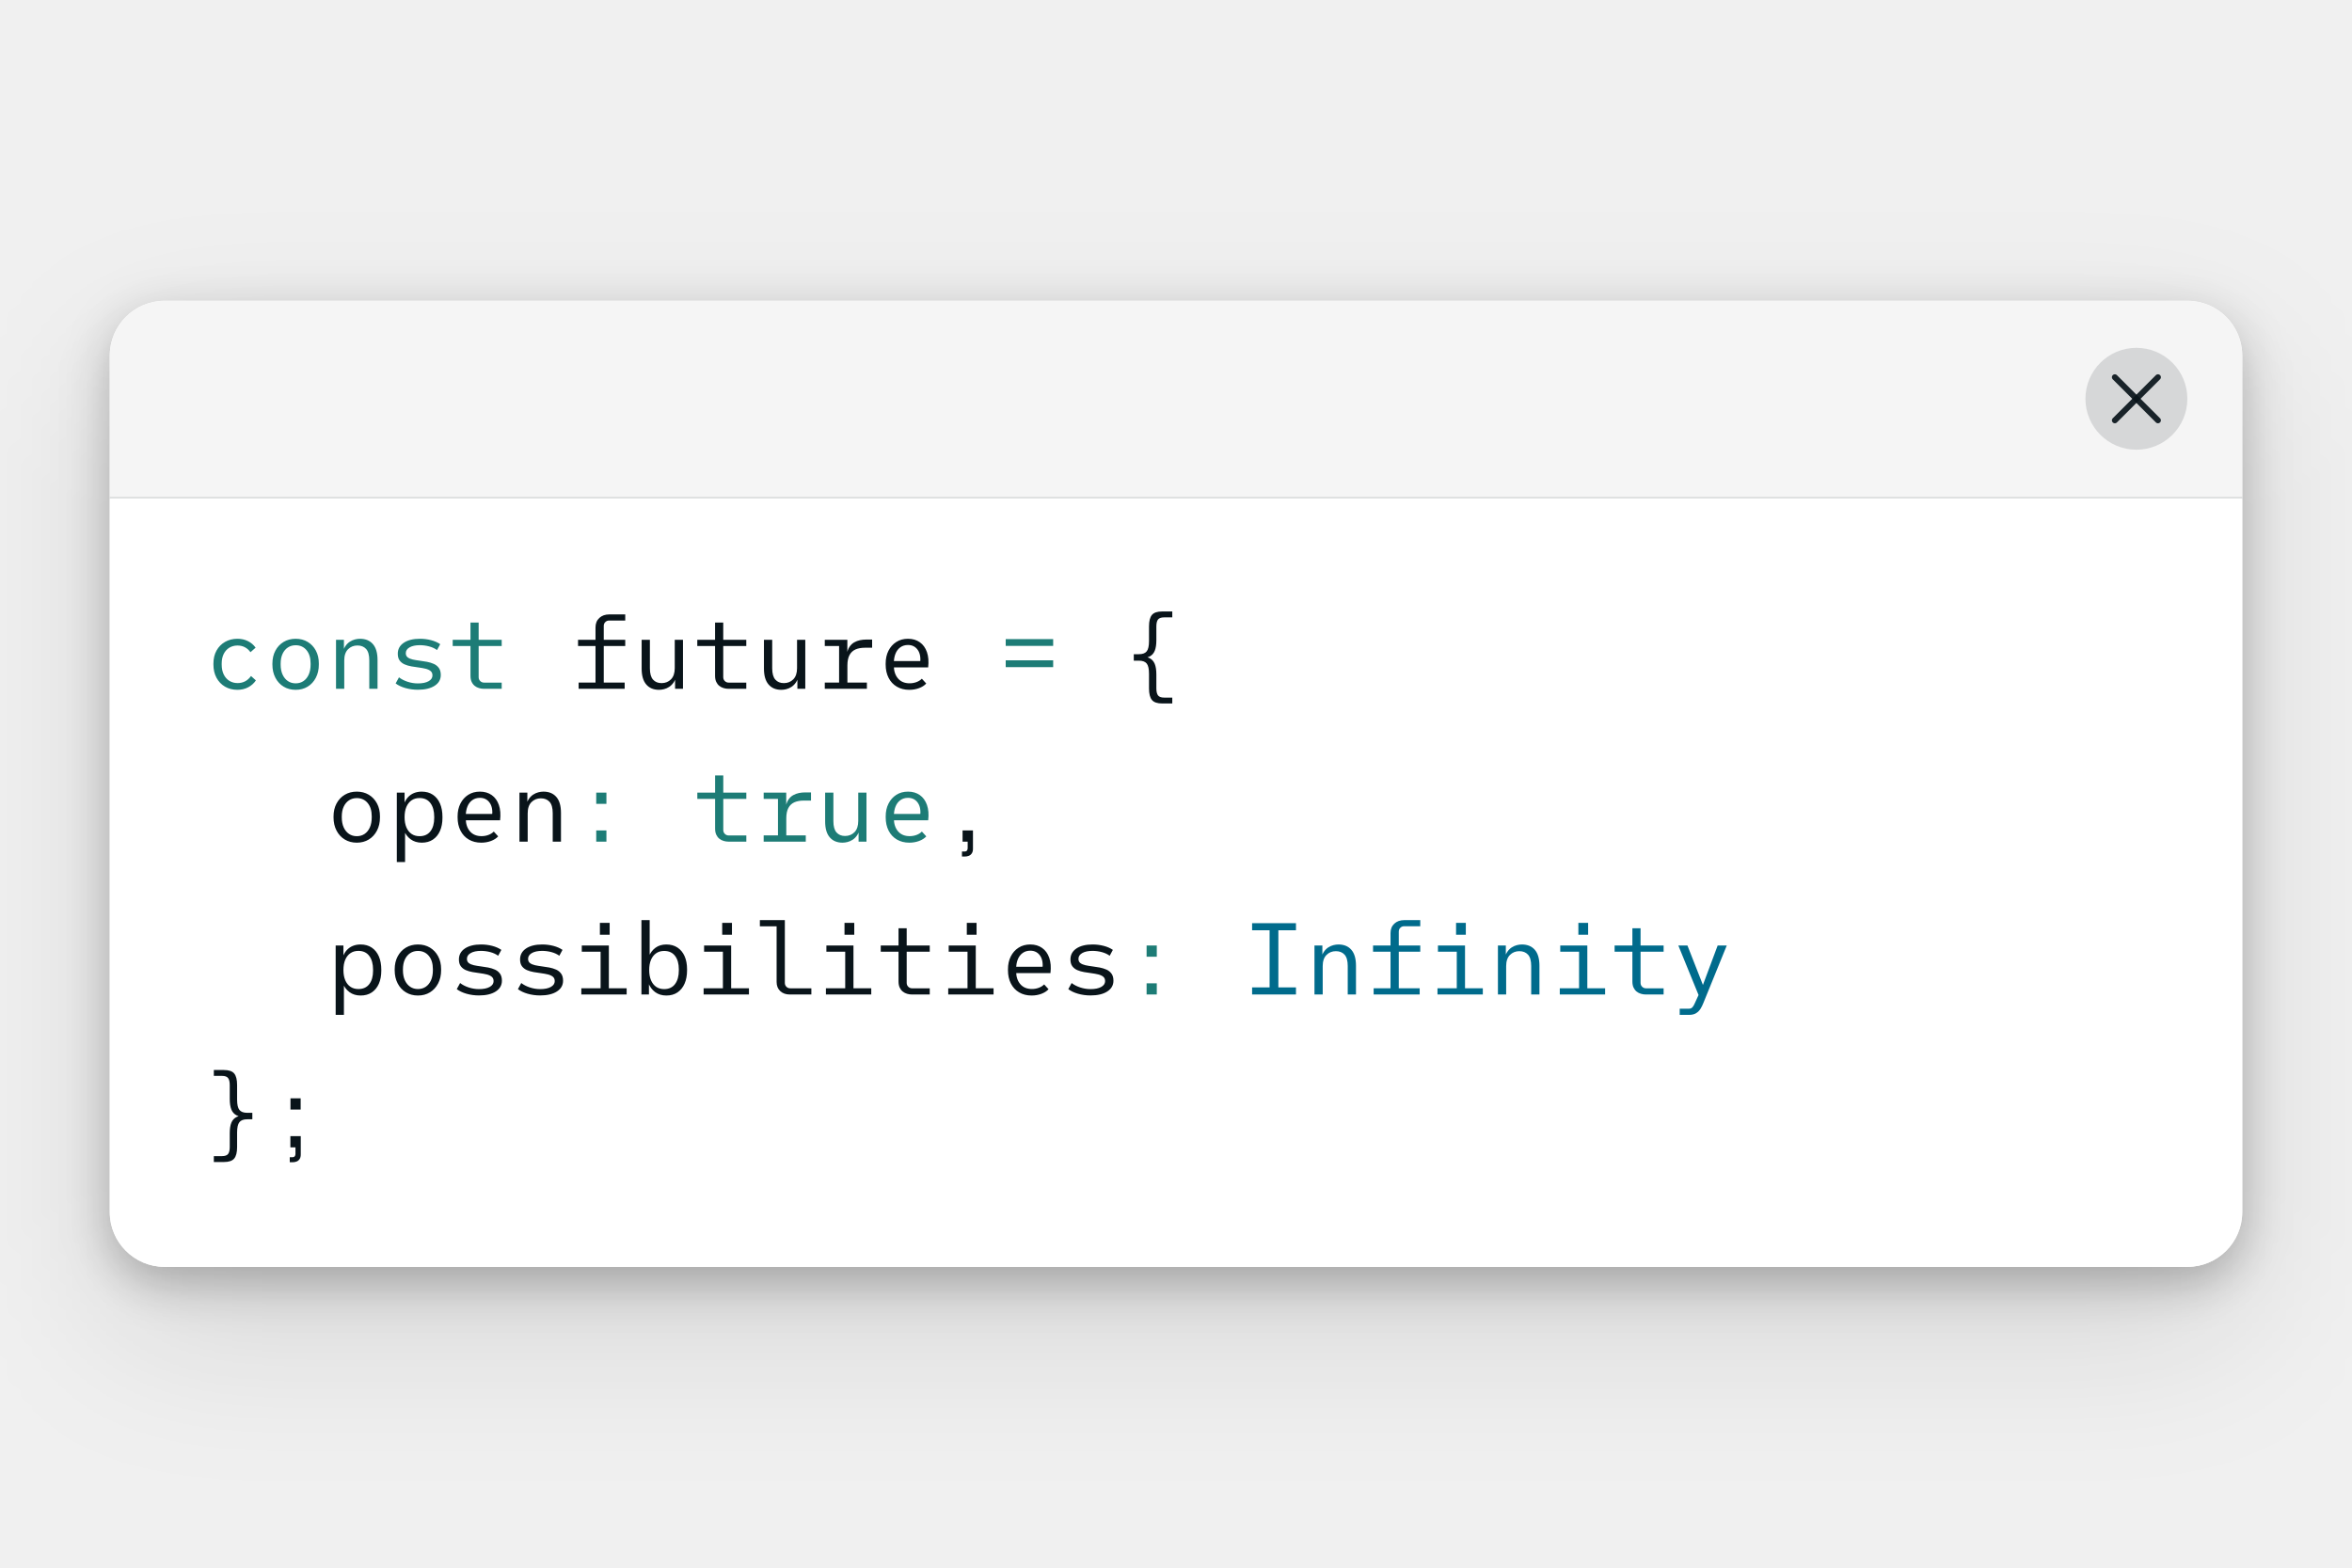
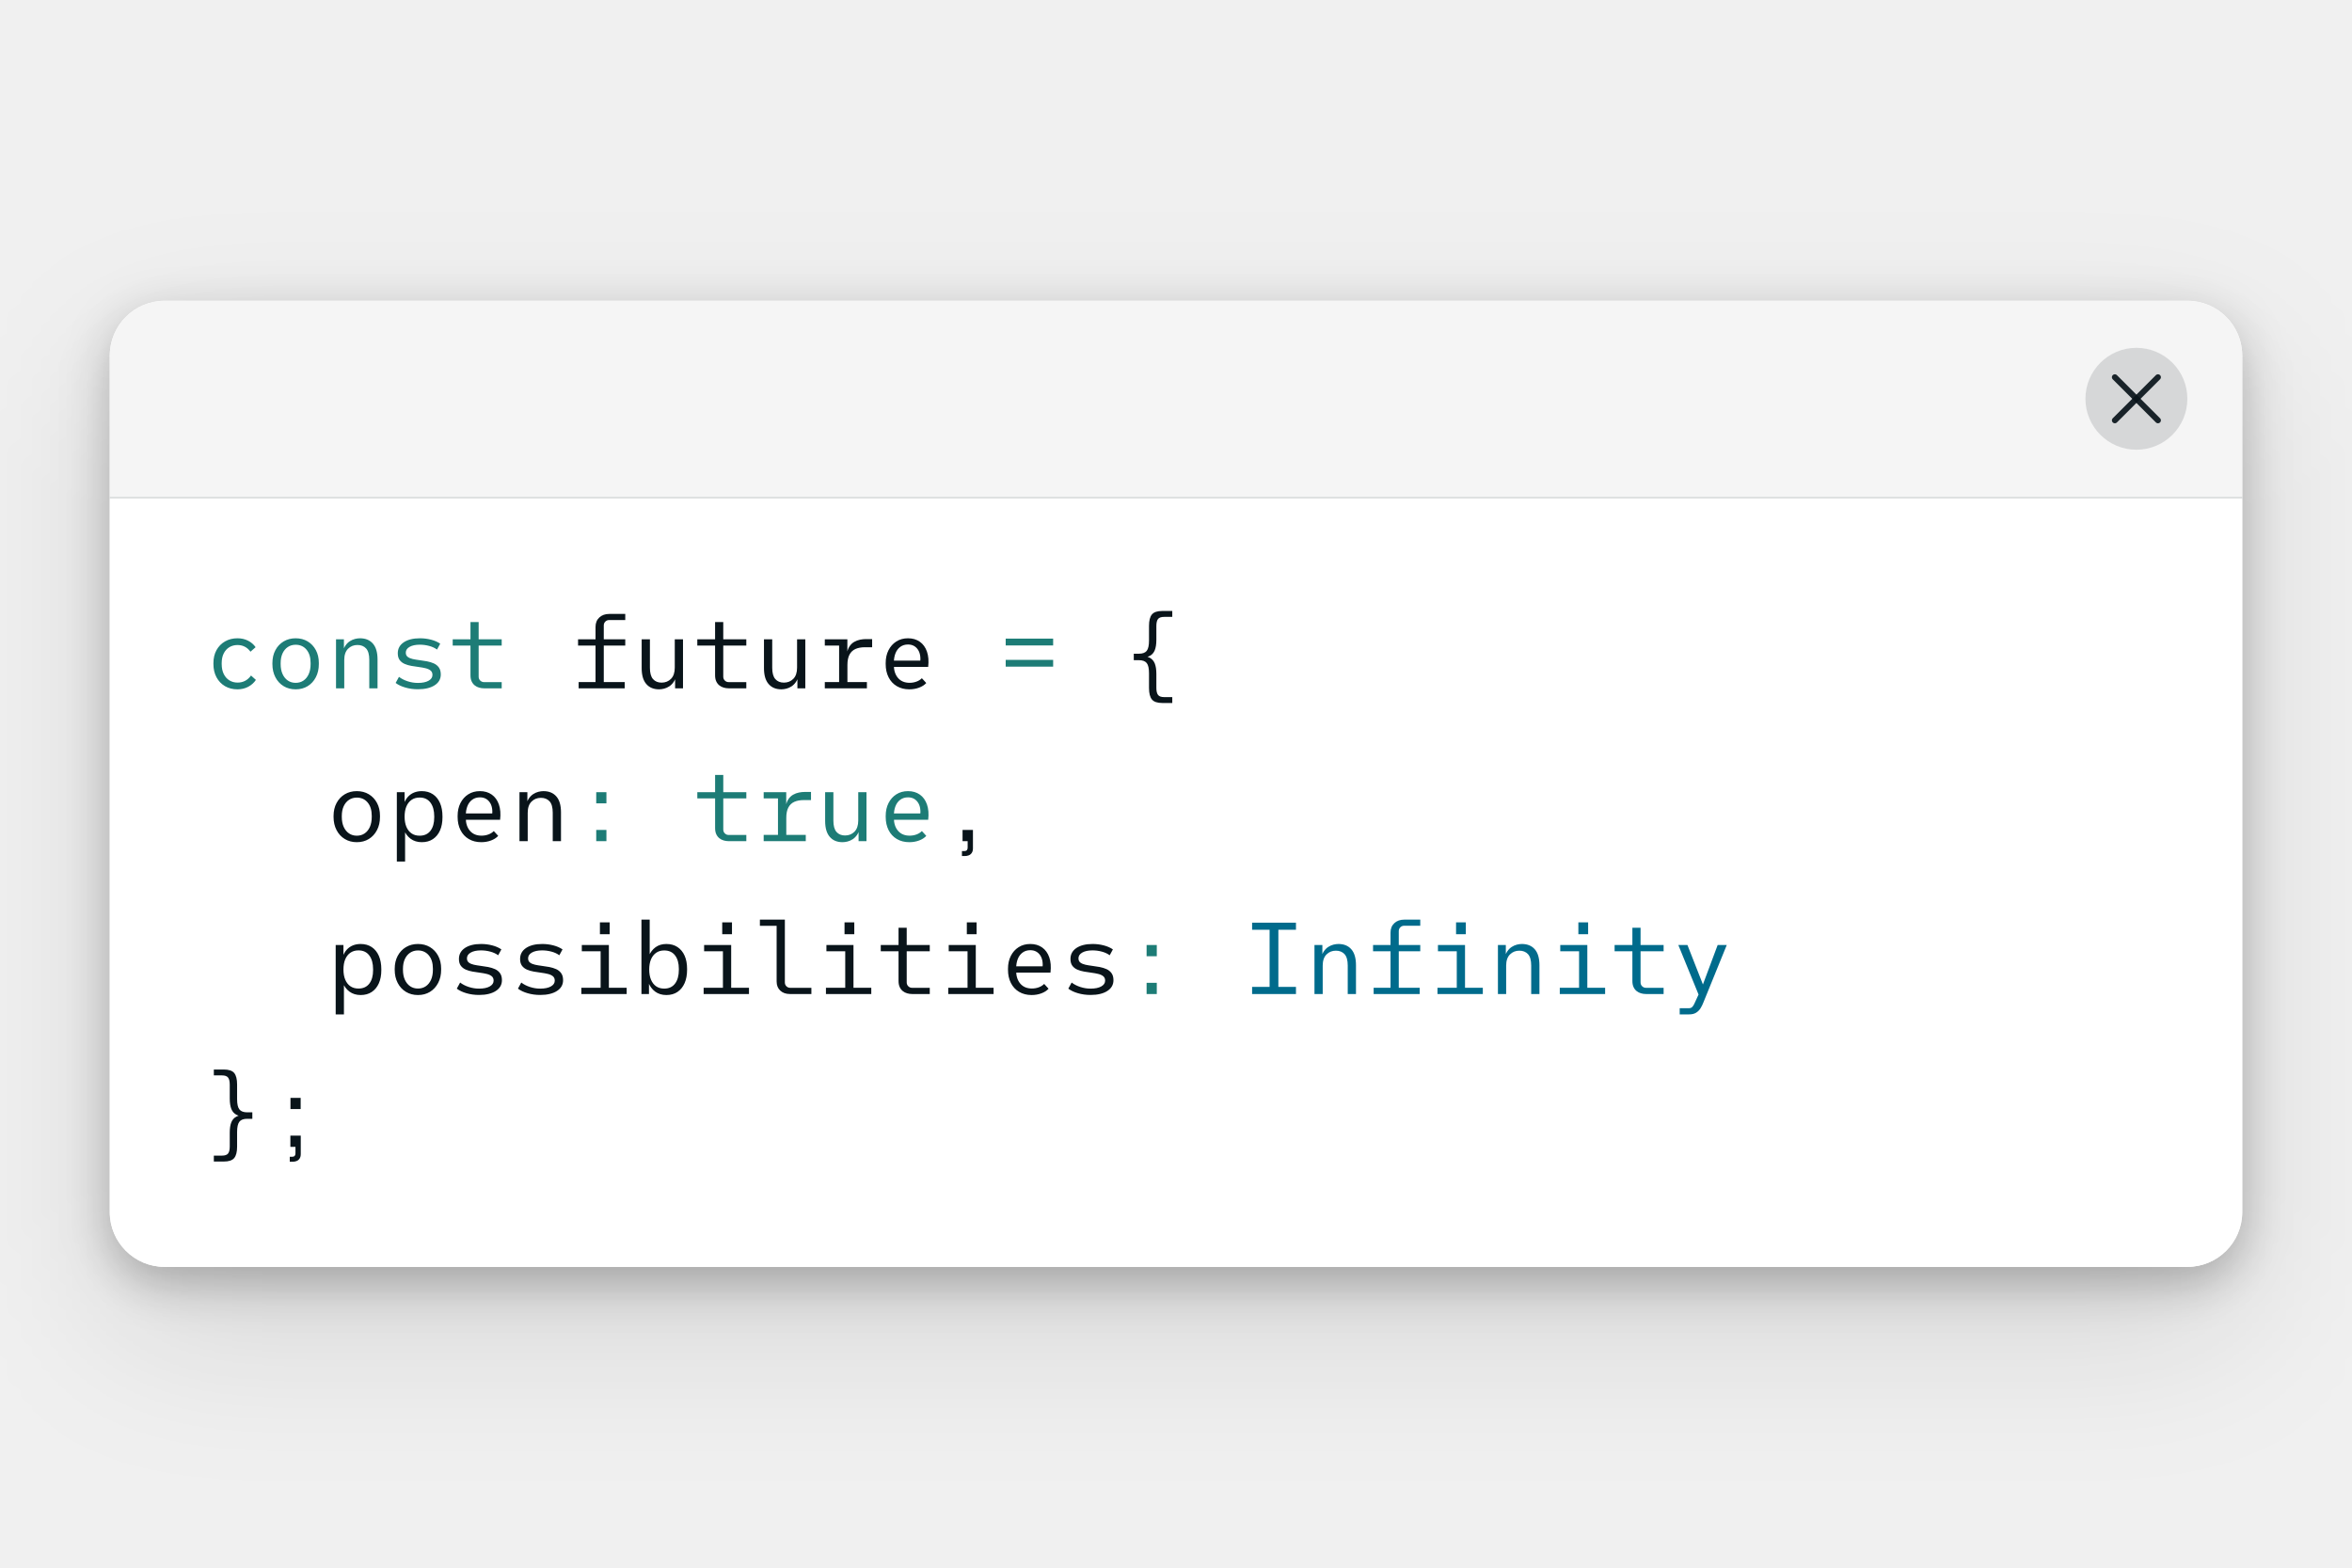
<svg xmlns="http://www.w3.org/2000/svg" width="1200px" height="800px" viewBox="0 0 1200 800">
  <defs>
    <filter id="shadow-1" filterUnits="userSpaceOnUse" x="12" y="117.5" width="1176" height="581">
      <feGaussianBlur in="SourceGraphic" stdDeviation="12" />
    </filter>
    <filter id="shadow-2" filterUnits="userSpaceOnUse" x="-72" y="57.5" width="1344" height="749">
      <feGaussianBlur in="SourceGraphic" stdDeviation="40" />
    </filter>
    <clipPath id="fcovclip-3" clipPathUnits="userSpaceOnUse">
      <rect x="56" y="153.5" width="1088" height="493" rx="28" ry="28" fill="#fff" />
    </clipPath>
  </defs>
  <g>
    <g>
      <g>
        <g>
          <rect x="56" y="161.5" width="1088" height="493" rx="28" ry="28" fill="#000000" filter="url(#shadow-1)" fill-opacity="0.25" />
          <rect x="56" y="185.5" width="1088" height="493" rx="28" ry="28" fill="#000000" filter="url(#shadow-2)" fill-opacity="0.12" />
          <rect x="56" y="153.5" width="1088" height="493" rx="28" ry="28" fill="rgb(255,255,255)" />
          <g clip-path="url(#fcovclip-3)">
            <g>
              <rect x="56" y="153.5" width="1088" height="101" fill="rgb(245,245,245)" />
              <rect x="56" y="253.5" width="1088" height="1" fill="rgb(9,20,26)" fill-opacity="0.1" />
              <g>
                <g>
                  <rect x="1064" y="177.5" width="52" height="52" rx="26" ry="26" fill="#09141a" fill-opacity="0.13" />
                  <g>
                    <svg viewBox="0 0 22 22" width="22" height="22" style="display: block; overflow: visible;" color="rgb(225, 231, 239)" x="1079" y="192.5">
                      <line x1="0" y1="0" x2="22" y2="22" stroke="#09141a" stroke-width="3" stroke-linecap="round" style="stroke: #09141a; stroke-width: 3px; stroke-linecap: round;" stroke-opacity="0.92" />
                      <line x1="22" y1="0" x2="0" y2="22" stroke="#09141a" stroke-width="3" stroke-linecap="round" style="stroke: #09141a; stroke-width: 3px; stroke-linecap: round;" stroke-opacity="0.92" />
                    </svg>
                  </g>
                </g>
              </g>
            </g>
            <g>
              <g>
                <rect x="56" y="254.5" width="1088" height="392" fill="rgb(255,255,255)" />
                <g>
-                   <path d="m17.15.52q-3.58 0-6.36-1.62-2.77-1.62-4.34-4.54-1.56-2.92-1.56-6.74v-.46q0-3.81 1.57-6.66 1.58-2.85 4.36-4.44 2.77-1.59 6.33-1.59 2.98 0 5.37 1.21 2.4 1.2 3.89 3.33l-2.62 2.31q-1.22-1.69-2.89-2.55-1.66-.86-3.73-.86-2.33 0-4.16 1.11-1.82 1.11-2.86 3.16-1.04 2.06-1.04 4.98v.46q0 2.96 1.05 5.09 1.05 2.12 2.89 3.25 1.84 1.12 4.17 1.12 2.1 0 3.82-.89 1.72-.88 3.03-2.72l2.49 2.24q-1.49 2.22-3.94 3.52-2.46 1.29-5.47 1.29zm29.7 0q-3.46 0-6.14-1.62-2.68-1.62-4.2-4.54-1.53-2.92-1.53-6.74v-.46q0-3.79 1.53-6.63 1.52-2.85 4.2-4.46 2.68-1.6 6.14-1.6 3.46 0 6.12 1.59 2.65 1.59 4.17 4.42 1.53 2.84 1.53 6.59v.55q0 3.82-1.53 6.74-1.52 2.92-4.17 4.54-2.66 1.62-6.12 1.62zm0-3.31q2.28 0 4-1.17 1.71-1.17 2.67-3.32.95-2.16.95-5.1v-.55q0-4.3-2.09-6.8-2.1-2.5-5.53-2.5-2.28 0-3.99 1.15-1.72 1.14-2.7 3.24-.97 2.1-.97 5v.46q0 2.94.97 5.1.98 2.15 2.7 3.32 1.71 1.17 3.99 1.17zm20.59 2.79v-25.01h4.03v6.76h-.68q.49-2.15 1.45-3.55.97-1.41 2.24-2.23 1.27-.82 2.62-1.16 1.35-.34 2.56-.34 4.23 0 6.59 2.71 2.37 2.71 2.37 8.12v14.7h-4.21v-14.53q0-4.03-1.63-5.81-1.64-1.77-4.41-1.77-2.87 0-4.8 1.93-1.93 1.94-1.93 5.71v14.47h-4.2zm41.77.48q-3.35 0-6.39-.87-3.03-.87-4.96-2.35l1.7-3.11q1.8 1.39 4.38 2.25 2.59.85 5.27.85 3.46 0 5.44-1.11 1.99-1.11 1.99-2.96 0-1.46-.95-2.25-.96-.78-2.54-1.17-1.58-.39-3.46-.63-1.87-.24-3.77-.57-1.91-.33-3.49-1.02-1.58-.7-2.53-1.98-.95-1.29-.95-3.46 0-3.54 3.06-5.59 3.06-2.04 8.24-2.04 2.94 0 5.67.71 2.74.71 4.68 2.05l-1.62 2.99q-1.73-1.25-4.05-1.86-2.33-.62-4.73-.62-3.3 0-5.23 1.11-1.93 1.1-1.93 2.96 0 1.4.96 2.14.97.74 2.56 1.1 1.59.35 3.51.59 1.91.24 3.81.59 1.89.36 3.49 1.08 1.59.72 2.55 2.07.97 1.35.97 3.58 0 3.47-3.14 5.49-3.13 2.03-8.54 2.03zm33.72-.48q-1.27 0-2.51-.36-1.24-.35-2.23-1.15-.98-.79-1.57-2.06-.58-1.27-.58-3.1v-27.13h4.17v27.87q0 1.19.81 1.98.8.79 1.96.79h8.99v3.16h-9.04zm-15.96-21.82v-3.19h25v3.19h-25z" transform="translate(104,351.5)" fill="rgb(29,124,118)" />
-                   <path d="m12.64-1.41v-29.9q0-3.05 1.95-4.85 1.94-1.8 5.07-1.8h8.15v3.12h-8.2q-1.19 0-1.97.79-.79.78-.79 1.97v30.67h-4.21zm-8.91-20.41v-3.19h24.08v3.19h-24.08zm.3 21.82v-3.19h23.49v3.19h-23.49zm41.02.52q-4.18 0-6.52-2.73-2.35-2.72-2.35-8.1v-14.7h4.21v14.53q0 4 1.6 5.79 1.6 1.79 4.35 1.79 2.9 0 4.81-1.93 1.92-1.94 1.92-5.71v-14.47h4.2v25.01h-4.03v-6.76h.68q-.49 2.15-1.45 3.55-.97 1.4-2.24 2.23-1.27.82-2.62 1.16-1.35.34-2.56.34zm35.48-.52q-1.27 0-2.51-.36-1.24-.35-2.23-1.15-.98-.79-1.57-2.06-.58-1.27-.58-3.1v-27.13h4.17v27.87q0 1.19.81 1.98.8.79 1.96.79h8.99v3.16h-9.04zm-15.96-21.82v-3.19h25v3.19h-25zm42.88 22.34q-4.18 0-6.52-2.73-2.35-2.72-2.35-8.1v-14.7h4.21v14.53q0 4 1.6 5.79 1.6 1.79 4.35 1.79 2.9 0 4.81-1.93 1.92-1.94 1.92-5.71v-14.47h4.2v25.01h-4.03v-6.76h.68q-.49 2.15-1.45 3.55-.97 1.4-2.24 2.23-1.27.82-2.62 1.16-1.35.34-2.56.34zm29.47-2.33v-21.46l1.91 1.45h-9.21v-3.19h11.51v7.71l-.3-.09q.36-2.44 1.37-3.97 1.01-1.52 2.42-2.33 1.4-.8 2.97-1.12 1.57-.31 3.02-.31h3.16v4.16h-3.71q-2.78 0-4.78.88-2 .89-3.06 2.89-1.06 1.99-1.06 5.27v10.11h-4.24zm-7.3 1.81v-3.19h21.48v3.19h-21.48zm43.12.52q-3.64 0-6.37-1.61-2.73-1.61-4.21-4.53-1.48-2.91-1.48-6.76v-.52q0-3.69 1.43-6.52 1.43-2.84 3.98-4.47 2.55-1.64 5.98-1.64 3.53 0 6.03 1.77 2.5 1.76 3.64 5.04 1.14 3.28.62 7.8h-18.66v-3.22h16.43l-1.87 1.3q.57-4.48-1.2-7-1.77-2.52-4.99-2.52-2.29 0-3.93 1.2-1.64 1.19-2.47 3.3-.83 2.1-.83 4.96v.94q0 4.21 2.13 6.68 2.13 2.47 5.93 2.47 1.82 0 3.46-.6 1.64-.59 2.78-1.74l2.24 2.45q-1.36 1.5-3.67 2.36-2.31.86-4.97.86z" transform="translate(291.19,351.5)" fill="rgb(9,20,26)" />
-                   <path d="m3.51-11.05v-3.48h24.21v3.48h-24.21zm0-10.84v-3.48h24.21v3.48h-24.21z" transform="translate(509.61,351.5)" fill="rgb(29,124,118)" />
-                   <path d="m21 7.49q-3.8 0-5.28-1.79-1.49-1.79-1.49-5.87v-7.47q0-3.79-1.17-5.25-1.17-1.47-4.02-1.47h-2.58v-3.3h2.63q2.82 0 3.98-1.48 1.16-1.48 1.16-5.25v-7.47q0-4.06 1.49-5.84 1.48-1.77 5.28-1.77h5.1v3.02h-4.14q-2.27 0-3.12 1.07-.86 1.07-.86 3.59v7.06q0 3.29-.82 5.32-.83 2.02-2.67 2.94-1.85.92-4.99.92v-1.04q3.14 0 4.99.93 1.84.94 2.67 2.96.82 2.02.82 5.38v7.08q0 2.51.86 3.62.85 1.11 3.12 1.11h4.14v3h-5.1z" transform="translate(572,351.5)" fill="rgb(9,20,26)" />
-                   <path d="m15.65.52q-3.46 0-6.14-1.62-2.68-1.62-4.2-4.54-1.53-2.92-1.53-6.74v-.46q0-3.79 1.53-6.63 1.52-2.85 4.2-4.46 2.68-1.6 6.14-1.6 3.46 0 6.12 1.59 2.65 1.59 4.17 4.42 1.53 2.84 1.53 6.59v.55q0 3.82-1.53 6.74-1.52 2.92-4.17 4.54-2.66 1.62-6.12 1.62zm0-3.31q2.28 0 4-1.17 1.71-1.17 2.67-3.32.95-2.16.95-5.1v-.55q0-4.3-2.09-6.8-2.1-2.5-5.53-2.5-2.28 0-3.99 1.15-1.72 1.14-2.7 3.24-.97 2.1-.97 5v.46q0 2.94.97 5.1.98 2.15 2.7 3.32 1.71 1.17 3.99 1.17zm20.42 13.19v-35.41h3.96v6.44l-.5-.15q.81-2.36 2.14-3.85 1.34-1.49 3.15-2.23 1.81-.73 3.95-.73 3.33 0 5.7 1.59 2.37 1.59 3.63 4.48 1.25 2.9 1.25 6.82v.49q0 3.82-1.25 6.67-1.26 2.85-3.62 4.43-2.35 1.57-5.69 1.57-3.32 0-5.69-1.74-2.36-1.74-3.57-4.86l.75-.67v17.15h-4.21zm11.61-13.19q3.61 0 5.54-2.51 1.93-2.51 1.93-6.85v-.49q0-4.45-1.93-7.03-1.93-2.59-5.54-2.59-2.4 0-4.11 1.19-1.71 1.19-2.63 3.36-.91 2.17-.91 5.22 0 2.99.91 5.17.92 2.18 2.63 3.36 1.71 1.17 4.11 1.17zm31.46 3.31q-3.64 0-6.37-1.61-2.73-1.61-4.21-4.53-1.48-2.91-1.48-6.76v-.52q0-3.69 1.43-6.52 1.43-2.84 3.98-4.47 2.55-1.64 5.98-1.64 3.53 0 6.03 1.77 2.5 1.76 3.64 5.04 1.14 3.28.62 7.8h-18.66v-3.22h16.43l-1.87 1.3q.57-4.48-1.2-7-1.77-2.52-4.99-2.52-2.29 0-3.93 1.2-1.64 1.19-2.47 3.3-.83 2.1-.83 4.96v.94q0 4.21 2.13 6.68 2.13 2.47 5.93 2.47 1.82 0 3.46-.6 1.64-.59 2.78-1.74l2.24 2.45q-1.36 1.5-3.67 2.36-2.31.86-4.97.86zm19.5-.52v-25.01h4.03v6.76h-.68q.49-2.15 1.45-3.55.97-1.41 2.24-2.23 1.27-.82 2.62-1.16 1.35-.34 2.56-.34 4.23 0 6.59 2.71 2.37 2.71 2.37 8.12v14.7h-4.21v-14.53q0-4.03-1.63-5.81-1.64-1.77-4.41-1.77-2.87 0-4.8 1.93-1.93 1.94-1.93 5.71v14.47h-4.2z" transform="translate(166.39,429.5)" fill="rgb(9,20,26)" />
-                   <path d="m13-19.29v-5.72h5.2v5.72h-5.2zm0 19.29v-5.72h5.2v5.72h-5.2z" transform="translate(291.2,429.5)" fill="rgb(29,124,118)" />
-                   <path d="m18.13 0q-1.27 0-2.51-.36-1.24-.35-2.23-1.15-.98-.79-1.57-2.06-.58-1.27-.58-3.1v-27.13h4.17v27.87q0 1.19.81 1.98.8.79 1.96.79h8.99v3.16h-9.04zm-15.96-21.82v-3.19h25v3.19h-25zm41.15 20.01v-21.46l1.91 1.45h-9.21v-3.19h11.51v7.71l-.3-.09q.36-2.44 1.37-3.97 1.01-1.52 2.42-2.33 1.4-.8 2.97-1.12 1.57-.31 3.02-.31h3.16v4.16h-3.71q-2.78 0-4.78.88-2 .89-3.06 2.89-1.06 1.99-1.06 5.27v10.11h-4.24zm-7.3 1.81v-3.19h21.48v3.19h-21.48zm40.23.52q-4.18 0-6.52-2.73-2.35-2.72-2.35-8.1v-14.7h4.21v14.53q0 4 1.6 5.79 1.6 1.79 4.35 1.79 2.9 0 4.81-1.93 1.92-1.94 1.92-5.71v-14.47h4.2v25.01h-4.03v-6.76h.68q-.49 2.15-1.45 3.55-.97 1.4-2.24 2.23-1.27.82-2.62 1.16-1.35.34-2.56.34zm34.09 0q-3.64 0-6.37-1.61-2.73-1.61-4.21-4.53-1.48-2.91-1.48-6.76v-.52q0-3.69 1.43-6.52 1.43-2.84 3.98-4.47 2.55-1.64 5.98-1.64 3.53 0 6.03 1.77 2.5 1.76 3.64 5.04 1.14 3.28.62 7.8h-18.66v-3.22h16.43l-1.87 1.3q.57-4.48-1.2-7-1.77-2.52-4.99-2.52-2.29 0-3.93 1.2-1.64 1.19-2.47 3.3-.83 2.1-.83 4.96v.94q0 4.21 2.13 6.68 2.13 2.47 5.93 2.47 1.82 0 3.46-.6 1.64-.59 2.78-1.74l2.24 2.45q-1.36 1.5-3.67 2.36-2.31.86-4.97.86z" transform="translate(353.61,429.5)" fill="rgb(29,124,118)" />
-                   <path d="m12.69 0v-5.72h5.3v9.36q0 1.46-.6 2.34-.59.88-1.53 1.25-.94.36-1.92.36h-1.56v-2.55h1.35q.78 0 1.17-.46.39-.47.39-1.25v-3.33h-2.6z" transform="translate(478.42,429.5)" fill="rgb(9,20,26)" />
-                   <path d="m4.87 10.4v-35.41h3.96v6.44l-.5-.15q.81-2.36 2.14-3.85 1.34-1.49 3.15-2.23 1.81-.73 3.95-.73 3.33 0 5.7 1.59 2.37 1.59 3.63 4.48 1.25 2.9 1.25 6.82v.49q0 3.82-1.25 6.67-1.26 2.85-3.62 4.43-2.35 1.57-5.69 1.57-3.32 0-5.69-1.74-2.36-1.74-3.57-4.86l.75-.67v17.15h-4.21zm11.61-13.19q3.61 0 5.54-2.51 1.93-2.51 1.93-6.85v-.49q0-4.45-1.93-7.03-1.93-2.59-5.54-2.59-2.4 0-4.11 1.19-1.71 1.19-2.63 3.36-.91 2.17-.91 5.22 0 2.99.91 5.17.92 2.18 2.63 3.36 1.71 1.17 4.11 1.17zm30.37 3.31q-3.46 0-6.14-1.62-2.68-1.62-4.2-4.54-1.53-2.92-1.53-6.74v-.46q0-3.79 1.53-6.63 1.52-2.85 4.2-4.46 2.68-1.6 6.14-1.6 3.46 0 6.12 1.59 2.65 1.59 4.17 4.42 1.53 2.84 1.53 6.59v.55q0 3.82-1.53 6.74-1.52 2.92-4.17 4.54-2.66 1.62-6.12 1.62zm0-3.31q2.28 0 4-1.17 1.71-1.17 2.67-3.32.95-2.16.95-5.1v-.55q0-4.3-2.09-6.8-2.1-2.5-5.53-2.5-2.28 0-3.99 1.15-1.72 1.14-2.7 3.24-.97 2.1-.97 5v.46q0 2.94.97 5.1.98 2.15 2.7 3.32 1.71 1.17 3.99 1.17zm31.16 3.27q-3.35 0-6.39-.87-3.03-.87-4.96-2.35l1.7-3.11q1.8 1.39 4.38 2.25 2.59.85 5.27.85 3.46 0 5.44-1.11 1.99-1.11 1.99-2.96 0-1.46-.95-2.25-.96-.78-2.54-1.17-1.58-.39-3.46-.63-1.87-.24-3.77-.57-1.91-.33-3.49-1.02-1.58-.7-2.53-1.98-.95-1.29-.95-3.46 0-3.54 3.06-5.59 3.06-2.04 8.24-2.04 2.94 0 5.67.71 2.74.71 4.68 2.05l-1.62 2.99q-1.73-1.25-4.05-1.86-2.33-.62-4.73-.62-3.3 0-5.23 1.11-1.93 1.1-1.93 2.96 0 1.4.96 2.14.97.74 2.56 1.1 1.59.35 3.51.59 1.91.24 3.81.59 1.89.36 3.49 1.08 1.59.72 2.55 2.07.97 1.35.97 3.58 0 3.47-3.14 5.49-3.13 2.03-8.54 2.03zm31.2 0q-3.35 0-6.39-.87-3.03-.87-4.96-2.35l1.7-3.11q1.8 1.39 4.38 2.25 2.59.85 5.27.85 3.46 0 5.44-1.11 1.99-1.11 1.99-2.96 0-1.46-.95-2.25-.96-.78-2.54-1.17-1.58-.39-3.46-.63-1.87-.24-3.77-.57-1.91-.33-3.49-1.02-1.58-.7-2.53-1.98-.95-1.29-.95-3.46 0-3.54 3.06-5.59 3.06-2.04 8.24-2.04 2.94 0 5.67.71 2.74.71 4.68 2.05l-1.62 2.99q-1.73-1.25-4.05-1.86-2.33-.62-4.73-.62-3.3 0-5.23 1.11-1.93 1.1-1.93 2.96 0 1.4.96 2.14.97.74 2.56 1.1 1.59.35 3.51.59 1.91.24 3.81.59 1.89.36 3.49 1.08 1.59.72 2.55 2.07.97 1.35.97 3.58 0 3.47-3.14 5.49-3.13 2.03-8.54 2.03zm30.83-1.89v-21.84l1.88 1.43h-11.48v-3.19h13.81v23.6h-4.21zm-9.84 1.41v-3.19h23.13v3.19h-23.13zm9.48-30.5v-6.06h4.98v6.06h-4.98zm33.91 31.02q-3.35 0-5.72-1.74-2.36-1.74-3.56-4.89l.4-.64v6.75h-3.84v-37.96h4.21v19.39l-.46-.76q1.19-2.92 3.46-4.56 2.28-1.64 5.49-1.64 3.33 0 5.7 1.57 2.37 1.58 3.63 4.42 1.25 2.83 1.25 6.7v.49q0 3.9-1.25 6.78-1.26 2.88-3.62 4.49-2.35 1.6-5.69 1.6zm-1.11-3.28q3.61 0 5.54-2.57 1.93-2.57 1.93-7.02v-.49q0-4.34-1.93-6.86-1.93-2.53-5.54-2.53-2.4 0-4.11 1.19-1.71 1.19-2.63 3.36-.91 2.17-.91 5.19 0 2.99.91 5.18.92 2.2 2.63 3.38 1.71 1.17 4.11 1.17zm29.96 1.35v-21.84l1.88 1.43h-11.48v-3.19h13.81v23.6h-4.21zm-9.84 1.41v-3.19h23.13v3.19h-23.13zm9.48-30.5v-6.06h4.98v6.06h-4.98zm34.5 30.5q-3.02 0-4.88-1.73-1.86-1.74-1.86-4.67v-29.83l1.88 1.43h-10.42v-3.16h12.74v32.03q0 1.19.79 1.98.79.79 1.98.79h10.76v3.16h-10.99zm28.26-1.41v-21.84l1.88 1.43h-11.48v-3.19h13.81v23.6h-4.21zm-9.84 1.41v-3.19h23.13v3.19h-23.13zm9.48-30.5v-6.06h4.98v6.06h-4.98zm34.45 30.5q-1.27 0-2.51-.36-1.24-.35-2.23-1.15-.98-.79-1.57-2.06-.58-1.27-.58-3.1v-27.13h4.17v27.87q0 1.19.81 1.98.8.79 1.96.79h8.99v3.16h-9.04zm-15.96-21.82v-3.19h25v3.19h-25zm44.27 20.41v-21.84l1.88 1.43h-11.48v-3.19h13.81v23.6h-4.21zm-9.84 1.41v-3.19h23.13v3.19h-23.13zm9.48-30.5v-6.06h4.98v6.06h-4.98zm33.06 31.02q-3.64 0-6.37-1.61-2.73-1.61-4.21-4.53-1.48-2.91-1.48-6.76v-.52q0-3.69 1.43-6.52 1.43-2.84 3.98-4.47 2.55-1.64 5.98-1.64 3.53 0 6.03 1.77 2.5 1.76 3.64 5.04 1.14 3.28.62 7.8h-18.66v-3.22h16.43l-1.87 1.3q.57-4.48-1.2-7-1.77-2.52-4.99-2.52-2.29 0-3.93 1.2-1.64 1.19-2.47 3.3-.83 2.1-.83 4.96v.94q0 4.21 2.13 6.68 2.13 2.47 5.93 2.47 1.82 0 3.46-.6 1.64-.59 2.78-1.74l2.24 2.45q-1.36 1.5-3.67 2.36-2.31.86-4.97.86zm30.07-.04q-3.35 0-6.39-.87-3.03-.87-4.96-2.35l1.7-3.11q1.8 1.39 4.38 2.25 2.59.85 5.27.85 3.46 0 5.44-1.11 1.99-1.11 1.99-2.96 0-1.46-.95-2.25-.96-.78-2.54-1.17-1.58-.39-3.46-.63-1.87-.24-3.77-.57-1.91-.33-3.49-1.02-1.58-.7-2.53-1.98-.95-1.29-.95-3.46 0-3.54 3.06-5.59 3.06-2.04 8.24-2.04 2.94 0 5.67.71 2.74.71 4.68 2.05l-1.62 2.99q-1.73-1.25-4.05-1.86-2.33-.62-4.73-.62-3.3 0-5.23 1.11-1.93 1.1-1.93 2.96 0 1.4.96 2.14.97.74 2.56 1.1 1.59.35 3.51.59 1.91.24 3.81.59 1.89.36 3.49 1.08 1.59.72 2.55 2.07.97 1.35.97 3.58 0 3.47-3.14 5.49-3.13 2.03-8.54 2.03z" transform="translate(166.39,507.5)" fill="rgb(9,20,26)" />
-                   <path d="m13-19.29v-5.72h5.2v5.72h-5.2zm0 19.29v-5.72h5.2v5.72h-5.2z" transform="translate(572,507.5)" fill="rgb(29,124,118)" />
-                   <path d="m13.34-1.41v-33.58h4.48v33.58h-4.48zm-8.92-31.37v-3.62h22.38v3.62h-22.38zm0 32.78v-3.62h22.38v3.62h-22.38zm31.82 0v-25.01h4.03v6.76h-.68q.49-2.15 1.45-3.55.97-1.41 2.24-2.23 1.27-.82 2.62-1.16 1.35-.34 2.56-.34 4.23 0 6.59 2.71 2.37 2.71 2.37 8.12v14.7h-4.21v-14.53q0-4.03-1.63-5.81-1.64-1.77-4.41-1.77-2.87 0-4.8 1.93-1.93 1.94-1.93 5.71v14.47h-4.2zm38.8-1.41v-29.9q0-3.05 1.95-4.85 1.94-1.8 5.07-1.8h8.15v3.12h-8.2q-1.19 0-1.97.79-.79.78-.79 1.97v30.67h-4.21zm-8.91-20.41v-3.19h24.08v3.19h-24.08zm.3 21.82v-3.19h23.49v3.19h-23.49zm42.41-1.41v-21.84l1.88 1.43h-11.48v-3.19h13.81v23.6h-4.21zm-9.84 1.41v-3.19h23.13v3.19h-23.13zm9.48-30.5v-6.06h4.98v6.06h-4.98zm21.36 30.5v-25.01h4.03v6.76h-.68q.49-2.15 1.45-3.55.97-1.41 2.24-2.23 1.27-.82 2.62-1.16 1.35-.34 2.56-.34 4.23 0 6.59 2.71 2.37 2.71 2.37 8.12v14.7h-4.21v-14.53q0-4.03-1.63-5.81-1.64-1.77-4.41-1.77-2.87 0-4.8 1.93-1.93 1.94-1.93 5.71v14.47h-4.2zm41.4-1.41v-21.84l1.88 1.43h-11.48v-3.19h13.81v23.6h-4.21zm-9.84 1.41v-3.19h23.13v3.19h-23.13zm9.48-30.5v-6.06h4.98v6.06h-4.98zm34.45 30.5q-1.27 0-2.51-.36-1.24-.35-2.23-1.15-.98-.79-1.57-2.06-.58-1.27-.58-3.1v-27.13h4.17v27.87q0 1.19.81 1.98.8.79 1.96.79h8.99v3.16h-9.04zm-15.96-21.82v-3.19h25v3.19h-25zm33.21 32.22v-3.16h4.76q1.09 0 1.74-.74.65-.74 1.08-1.78l3.74-8.17 8.05-21.56h4.64l-11.97 29.44q-.55 1.42-1.39 2.81-.84 1.38-2.24 2.27-1.4.89-3.63.89h-4.78zm10.24-8.61-10.94-26.8h4.65l8.78 22.38-2.49 4.42z" transform="translate(634.41,507.5)" fill="rgb(0,107,140)" />
-                   <path d="m10.2-39.47q3.8 0 5.28 1.77 1.49 1.78 1.49 5.89v7.47q0 3.79 1.19 5.25 1.18 1.47 4 1.47h2.58v3.3h-2.63q-2.79 0-3.97 1.48-1.17 1.48-1.17 5.25v7.47q0 4.06-1.49 5.84-1.48 1.77-5.28 1.77h-5.1v-3.02h4.14q2.27 0 3.12-1.07.86-1.07.86-3.59v-7.06q0-3.32.82-5.33.83-2.01 2.7-2.93 1.87-.92 4.96-.92v1.04q-3.09 0-4.96-.93-1.87-.94-2.7-2.98-.82-2.05-.82-5.36v-7.08q0-2.54-.86-3.63-.85-1.1-3.12-1.1h-4.14v-3h5.1zm33.64 47.06v-2.55h1.35q.78 0 1.17-.46.39-.47.39-1.25v-3.33h-2.6v-5.72h5.3v9.36q0 1.46-.6 2.34-.59.88-1.53 1.25-.94.36-1.92.36h-1.56zm.36-26.88v-5.72h5.2v5.72h-5.2z" transform="translate(104,585.5)" fill="rgb(9,20,26)" />
+                   <path d="m17.15.52q-3.58 0-6.36-1.62-2.77-1.62-4.34-4.54-1.56-2.92-1.56-6.74v-.46q0-3.81 1.57-6.66 1.58-2.85 4.36-4.44 2.77-1.59 6.33-1.59 2.98 0 5.37 1.21 2.4 1.2 3.89 3.33l-2.62 2.31q-1.22-1.69-2.89-2.55-1.66-.86-3.73-.86-2.33 0-4.16 1.11-1.82 1.11-2.86 3.16-1.04 2.06-1.04 4.98v.46q0 2.96 1.05 5.09 1.05 2.12 2.89 3.25 1.84 1.12 4.17 1.12 2.1 0 3.82-.89 1.72-.88 3.03-2.72l2.49 2.24q-1.49 2.22-3.94 3.52-2.46 1.29-5.47 1.29zm29.7 0q-3.46 0-6.14-1.62-2.68-1.62-4.2-4.54-1.53-2.92-1.53-6.74v-.46q0-3.79 1.53-6.63 1.52-2.85 4.2-4.46 2.68-1.6 6.14-1.6 3.46 0 6.12 1.59 2.65 1.59 4.17 4.42 1.53 2.84 1.53 6.59v.55q0 3.82-1.53 6.74-1.52 2.92-4.17 4.54-2.66 1.62-6.12 1.62zm0-3.31q2.28 0 4-1.17 1.71-1.17 2.67-3.32.95-2.16.95-5.1v-.55q0-4.3-2.09-6.8-2.1-2.5-5.53-2.5-2.28 0-3.99 1.15-1.72 1.14-2.7 3.24-.97 2.1-.97 5v.46q0 2.94.97 5.1.98 2.15 2.7 3.32 1.71 1.17 3.99 1.17zm20.59 2.79v-25.01h4.03v6.76h-.68q.49-2.15 1.45-3.55.97-1.41 2.24-2.23 1.27-.82 2.62-1.16 1.35-.34 2.56-.34 4.23 0 6.59 2.71 2.37 2.71 2.37 8.12v14.7h-4.21v-14.53q0-4.03-1.63-5.81-1.64-1.77-4.41-1.77-2.87 0-4.8 1.93-1.93 1.94-1.93 5.71v14.47h-4.2zm41.77.48q-3.35 0-6.39-.87-3.03-.87-4.96-2.35l1.7-3.11q1.8 1.39 4.38 2.25 2.59.85 5.27.85 3.46 0 5.44-1.11 1.99-1.11 1.99-2.96 0-1.46-.95-2.25-.96-.78-2.54-1.17-1.58-.39-3.46-.63-1.87-.24-3.77-.57-1.91-.33-3.49-1.02-1.58-.7-2.53-1.98-.95-1.29-.95-3.46 0-3.54 3.06-5.59 3.06-2.04 8.24-2.04 2.94 0 5.67.71 2.74.71 4.68 2.05l-1.62 2.99q-1.73-1.25-4.05-1.86-2.33-.62-4.73-.62-3.3 0-5.23 1.11-1.93 1.1-1.93 2.96 0 1.4.96 2.14.97.74 2.56 1.1 1.59.35 3.51.59 1.91.24 3.81.59 1.89.36 3.49 1.08 1.59.72 2.55 2.07.97 1.35.97 3.58 0 3.47-3.14 5.49-3.13 2.03-8.54 2.03zm33.72-.48q-1.27 0-2.51-.36-1.24-.35-2.23-1.15-.98-.79-1.57-2.06-.58-1.27-.58-3.1v-27.13h4.17v27.87q0 1.19.81 1.98.8.79 1.96.79h8.99v3.16h-9.04zm-15.96-21.82v-3.19h25v3.19h-25z" transform="translate(104,351.25)" fill="rgb(29,124,118)" />
+                   <path d="m12.64-1.41v-29.9q0-3.05 1.95-4.85 1.94-1.8 5.07-1.8h8.15v3.12h-8.2q-1.19 0-1.97.79-.79.78-.79 1.97v30.67h-4.21zm-8.91-20.41v-3.19h24.08v3.19h-24.08zm.3 21.82v-3.19h23.49v3.19h-23.49zm41.02.52q-4.18 0-6.52-2.73-2.35-2.72-2.35-8.1v-14.7h4.21v14.53q0 4 1.6 5.79 1.6 1.79 4.35 1.79 2.9 0 4.81-1.93 1.92-1.94 1.92-5.71v-14.47h4.2v25.01h-4.03v-6.76h.68q-.49 2.15-1.45 3.55-.97 1.4-2.24 2.23-1.27.82-2.62 1.16-1.35.34-2.56.34zm35.48-.52q-1.27 0-2.51-.36-1.24-.35-2.23-1.15-.98-.79-1.57-2.06-.58-1.27-.58-3.1v-27.13h4.17v27.87q0 1.19.81 1.98.8.79 1.96.79h8.99v3.16h-9.04zm-15.96-21.82v-3.19h25v3.19h-25zm42.88 22.34q-4.18 0-6.52-2.73-2.35-2.72-2.35-8.1v-14.7h4.21v14.53q0 4 1.6 5.79 1.6 1.79 4.35 1.79 2.9 0 4.81-1.93 1.92-1.94 1.92-5.71v-14.47h4.2v25.01h-4.03v-6.76h.68q-.49 2.15-1.45 3.55-.97 1.4-2.24 2.23-1.27.82-2.62 1.16-1.35.34-2.56.34zm29.47-2.33v-21.46l1.91 1.45h-9.21v-3.19h11.51v7.71l-.3-.09q.36-2.44 1.37-3.97 1.01-1.52 2.42-2.33 1.4-.8 2.97-1.12 1.57-.31 3.02-.31h3.16v4.16h-3.71q-2.78 0-4.78.88-2 .89-3.06 2.89-1.06 1.99-1.06 5.27v10.11h-4.24zm-7.3 1.81v-3.19h21.48v3.19h-21.48zm43.12.52q-3.64 0-6.37-1.61-2.73-1.61-4.21-4.53-1.48-2.91-1.48-6.76v-.52q0-3.69 1.43-6.52 1.43-2.84 3.98-4.47 2.55-1.64 5.98-1.64 3.53 0 6.03 1.77 2.5 1.76 3.64 5.04 1.14 3.28.62 7.8h-18.66v-3.22h16.43l-1.87 1.3q.57-4.48-1.2-7-1.77-2.52-4.99-2.52-2.29 0-3.93 1.2-1.64 1.19-2.47 3.3-.83 2.1-.83 4.96v.94q0 4.21 2.13 6.68 2.13 2.47 5.93 2.47 1.82 0 3.46-.6 1.64-.59 2.78-1.74l2.24 2.45q-1.36 1.5-3.67 2.36-2.31.86-4.97.86z" transform="translate(291.2,351.25)" fill="rgb(9,20,26)" />
+                   <path d="m3.51-11.05v-3.48h24.21v3.48h-24.21zm0-10.84v-3.48h24.21v3.48h-24.21z" transform="translate(509.6,351.25)" fill="rgb(29,124,118)" />
+                   <path d="m21 7.49q-3.8 0-5.28-1.79-1.49-1.79-1.49-5.87v-7.47q0-3.79-1.17-5.25-1.17-1.47-4.02-1.47h-2.58v-3.3h2.63q2.82 0 3.98-1.48 1.16-1.48 1.16-5.25v-7.47q0-4.06 1.49-5.84 1.48-1.77 5.28-1.77h5.1v3.02h-4.14q-2.27 0-3.12 1.07-.86 1.07-.86 3.59v7.06q0 3.29-.82 5.32-.83 2.02-2.67 2.94-1.85.92-4.99.92v-1.04q3.14 0 4.99.93 1.84.94 2.67 2.96.82 2.02.82 5.38v7.08q0 2.51.86 3.62.85 1.11 3.12 1.11h4.14v3h-5.1z" transform="translate(572,351.25)" fill="rgb(9,20,26)" />
+                   <path d="m15.65.52q-3.46 0-6.14-1.62-2.68-1.62-4.2-4.54-1.53-2.92-1.53-6.74v-.46q0-3.79 1.53-6.63 1.52-2.85 4.2-4.46 2.68-1.6 6.14-1.6 3.46 0 6.12 1.59 2.65 1.59 4.17 4.42 1.53 2.84 1.53 6.59v.55q0 3.82-1.53 6.74-1.52 2.92-4.17 4.54-2.66 1.62-6.12 1.62zm0-3.31q2.28 0 4-1.17 1.71-1.17 2.67-3.32.95-2.16.95-5.1v-.55q0-4.3-2.09-6.8-2.1-2.5-5.53-2.5-2.28 0-3.99 1.15-1.72 1.14-2.7 3.24-.97 2.1-.97 5v.46q0 2.94.97 5.1.98 2.15 2.7 3.32 1.71 1.17 3.99 1.17zm20.42 13.19v-35.41h3.96v6.44l-.5-.15q.81-2.36 2.14-3.85 1.34-1.49 3.15-2.23 1.81-.73 3.95-.73 3.33 0 5.7 1.59 2.37 1.59 3.63 4.48 1.25 2.9 1.25 6.82v.49q0 3.82-1.25 6.67-1.26 2.85-3.62 4.43-2.35 1.57-5.69 1.57-3.32 0-5.69-1.74-2.36-1.74-3.57-4.86l.75-.67v17.15h-4.21zm11.61-13.19q3.61 0 5.54-2.51 1.93-2.51 1.93-6.85v-.49q0-4.45-1.93-7.03-1.93-2.59-5.54-2.59-2.4 0-4.11 1.19-1.71 1.19-2.63 3.36-.91 2.17-.91 5.22 0 2.99.91 5.17.92 2.18 2.63 3.36 1.71 1.17 4.11 1.17zm31.46 3.31q-3.64 0-6.37-1.61-2.73-1.61-4.21-4.53-1.48-2.91-1.48-6.76v-.52q0-3.69 1.43-6.52 1.43-2.84 3.98-4.47 2.55-1.64 5.98-1.64 3.53 0 6.03 1.77 2.5 1.76 3.64 5.04 1.14 3.28.62 7.8h-18.66v-3.22h16.43l-1.87 1.3q.57-4.48-1.2-7-1.77-2.52-4.99-2.52-2.29 0-3.93 1.2-1.64 1.19-2.47 3.3-.83 2.1-.83 4.96v.94q0 4.21 2.13 6.68 2.13 2.47 5.93 2.47 1.82 0 3.46-.6 1.64-.59 2.78-1.74l2.24 2.45q-1.36 1.5-3.67 2.36-2.31.86-4.97.86zm19.5-.52v-25.01h4.03v6.76h-.68q.49-2.15 1.45-3.55.97-1.41 2.24-2.23 1.27-.82 2.62-1.16 1.35-.34 2.56-.34 4.23 0 6.59 2.71 2.37 2.71 2.37 8.12v14.7h-4.21v-14.53q0-4.03-1.63-5.81-1.64-1.77-4.41-1.77-2.87 0-4.8 1.93-1.93 1.94-1.93 5.71v14.47h-4.2z" transform="translate(166.4,429.25)" fill="rgb(9,20,26)" />
+                   <path d="m13-19.29v-5.72h5.2v5.72h-5.2zm0 19.29v-5.72h5.2v5.72h-5.2z" transform="translate(291.2,429.25)" fill="rgb(29,124,118)" />
+                   <path d="m18.13 0q-1.27 0-2.51-.36-1.24-.35-2.23-1.15-.98-.79-1.57-2.06-.58-1.27-.58-3.1v-27.13h4.17v27.87q0 1.19.81 1.98.8.79 1.96.79h8.99v3.16h-9.04zm-15.96-21.82v-3.19h25v3.19h-25zm41.15 20.01v-21.46l1.91 1.45h-9.21v-3.19h11.51v7.71l-.3-.09q.36-2.44 1.37-3.97 1.01-1.52 2.42-2.33 1.4-.8 2.97-1.12 1.57-.31 3.02-.31h3.16v4.16h-3.71q-2.78 0-4.78.88-2 .89-3.06 2.89-1.06 1.99-1.06 5.27v10.11h-4.24zm-7.3 1.81v-3.19h21.48v3.19h-21.48zm40.23.52q-4.18 0-6.52-2.73-2.35-2.72-2.35-8.1v-14.7h4.21v14.53q0 4 1.6 5.79 1.6 1.79 4.35 1.79 2.9 0 4.81-1.93 1.92-1.94 1.92-5.71v-14.47h4.2v25.01h-4.03v-6.76h.68q-.49 2.15-1.45 3.55-.97 1.4-2.24 2.23-1.27.82-2.62 1.16-1.35.34-2.56.34zm34.09 0q-3.64 0-6.37-1.61-2.73-1.61-4.21-4.53-1.48-2.91-1.48-6.76v-.52q0-3.69 1.43-6.52 1.43-2.84 3.98-4.47 2.55-1.64 5.98-1.64 3.53 0 6.03 1.77 2.5 1.76 3.64 5.04 1.14 3.28.62 7.8h-18.66v-3.22h16.43l-1.87 1.3q.57-4.48-1.2-7-1.77-2.52-4.99-2.52-2.29 0-3.93 1.2-1.64 1.19-2.47 3.3-.83 2.1-.83 4.96v.94q0 4.21 2.13 6.68 2.13 2.47 5.93 2.47 1.82 0 3.46-.6 1.64-.59 2.78-1.74l2.24 2.45q-1.36 1.5-3.67 2.36-2.31.86-4.97.86z" transform="translate(353.61,429.25)" fill="rgb(29,124,118)" />
+                   <path d="m12.69 0v-5.72h5.3v9.36q0 1.46-.6 2.34-.59.88-1.53 1.25-.94.36-1.92.36h-1.56v-2.55h1.35q.78 0 1.17-.46.39-.47.39-1.25v-3.33h-2.6z" transform="translate(478.41,429.25)" fill="rgb(9,20,26)" />
+                   <path d="m4.87 10.4v-35.41h3.96v6.44l-.5-.15q.81-2.36 2.14-3.85 1.34-1.49 3.15-2.23 1.81-.73 3.95-.73 3.33 0 5.7 1.59 2.37 1.59 3.63 4.48 1.25 2.9 1.25 6.82v.49q0 3.82-1.25 6.67-1.26 2.85-3.62 4.43-2.35 1.57-5.69 1.57-3.32 0-5.69-1.74-2.36-1.74-3.57-4.86l.75-.67v17.15h-4.21zm11.61-13.19q3.61 0 5.54-2.51 1.93-2.51 1.93-6.85v-.49q0-4.45-1.93-7.03-1.93-2.59-5.54-2.59-2.4 0-4.11 1.19-1.71 1.19-2.63 3.36-.91 2.17-.91 5.22 0 2.99.91 5.17.92 2.18 2.63 3.36 1.71 1.17 4.11 1.17zm30.37 3.31q-3.46 0-6.14-1.62-2.68-1.62-4.2-4.54-1.53-2.92-1.53-6.74v-.46q0-3.79 1.53-6.63 1.52-2.85 4.2-4.46 2.68-1.6 6.14-1.6 3.46 0 6.12 1.59 2.65 1.59 4.17 4.42 1.53 2.84 1.53 6.59v.55q0 3.82-1.53 6.74-1.52 2.92-4.17 4.54-2.66 1.62-6.12 1.62zm0-3.31q2.28 0 4-1.17 1.71-1.17 2.67-3.32.95-2.16.95-5.1v-.55q0-4.3-2.09-6.8-2.1-2.5-5.53-2.5-2.28 0-3.99 1.15-1.72 1.14-2.7 3.24-.97 2.1-.97 5v.46q0 2.94.97 5.1.98 2.15 2.7 3.32 1.71 1.17 3.99 1.17zm31.16 3.27q-3.35 0-6.39-.87-3.03-.87-4.96-2.35l1.7-3.11q1.8 1.39 4.38 2.25 2.59.85 5.27.85 3.46 0 5.44-1.11 1.99-1.11 1.99-2.96 0-1.46-.95-2.25-.96-.78-2.54-1.17-1.58-.39-3.46-.63-1.87-.24-3.77-.57-1.91-.33-3.49-1.02-1.58-.7-2.53-1.98-.95-1.29-.95-3.46 0-3.54 3.06-5.59 3.06-2.04 8.24-2.04 2.94 0 5.67.71 2.74.71 4.68 2.05l-1.62 2.99q-1.73-1.25-4.05-1.86-2.33-.62-4.73-.62-3.3 0-5.23 1.11-1.93 1.1-1.93 2.96 0 1.4.96 2.14.97.74 2.56 1.1 1.59.35 3.51.59 1.91.24 3.81.59 1.89.36 3.49 1.08 1.59.72 2.55 2.07.97 1.35.97 3.58 0 3.47-3.14 5.49-3.13 2.03-8.54 2.03zm31.2 0q-3.35 0-6.39-.87-3.03-.87-4.96-2.35l1.7-3.11q1.8 1.39 4.38 2.25 2.59.85 5.27.85 3.46 0 5.44-1.11 1.99-1.11 1.99-2.96 0-1.46-.95-2.25-.96-.78-2.54-1.17-1.58-.39-3.46-.63-1.87-.24-3.77-.57-1.91-.33-3.49-1.02-1.58-.7-2.53-1.98-.95-1.29-.95-3.46 0-3.54 3.06-5.59 3.06-2.04 8.24-2.04 2.94 0 5.67.71 2.74.71 4.68 2.05l-1.62 2.99q-1.73-1.25-4.05-1.86-2.33-.62-4.73-.62-3.3 0-5.23 1.11-1.93 1.1-1.93 2.96 0 1.4.96 2.14.97.74 2.56 1.1 1.59.35 3.51.59 1.91.24 3.81.59 1.89.36 3.49 1.08 1.59.72 2.55 2.07.97 1.35.97 3.58 0 3.47-3.14 5.49-3.13 2.03-8.54 2.03zm30.83-1.89v-21.84l1.88 1.43h-11.48v-3.19h13.81v23.6h-4.21zm-9.84 1.41v-3.19h23.13v3.19h-23.13zm9.48-30.5v-6.06h4.98v6.06h-4.98zm33.91 31.02q-3.35 0-5.72-1.74-2.36-1.74-3.56-4.89l.4-.64v6.75h-3.84v-37.96h4.21v19.39l-.46-.76q1.19-2.92 3.46-4.56 2.28-1.64 5.49-1.64 3.33 0 5.7 1.57 2.37 1.58 3.63 4.42 1.25 2.83 1.25 6.7v.49q0 3.9-1.25 6.78-1.26 2.88-3.62 4.49-2.35 1.6-5.69 1.6zm-1.11-3.28q3.61 0 5.54-2.57 1.93-2.57 1.93-7.02v-.49q0-4.34-1.93-6.86-1.93-2.53-5.54-2.53-2.4 0-4.11 1.19-1.71 1.19-2.63 3.36-.91 2.17-.91 5.19 0 2.99.91 5.18.92 2.2 2.63 3.38 1.71 1.17 4.11 1.17zm29.96 1.35v-21.84l1.88 1.43h-11.48v-3.19h13.81v23.6h-4.21zm-9.84 1.41v-3.19h23.13v3.19h-23.13zm9.48-30.5v-6.06h4.98v6.06h-4.98zm34.5 30.5q-3.02 0-4.88-1.73-1.86-1.74-1.86-4.67v-29.83l1.88 1.43h-10.42v-3.16h12.74v32.03q0 1.19.79 1.98.79.79 1.98.79h10.76v3.16h-10.99zm28.26-1.41v-21.84l1.88 1.43h-11.48v-3.19h13.81v23.6h-4.21zm-9.84 1.41v-3.19h23.13v3.19h-23.13zm9.48-30.5v-6.06h4.98v6.06h-4.98zm34.45 30.5q-1.27 0-2.51-.36-1.24-.35-2.23-1.15-.98-.79-1.57-2.06-.58-1.27-.58-3.1v-27.13h4.17v27.87q0 1.19.81 1.98.8.79 1.96.79h8.99v3.16h-9.04zm-15.96-21.82v-3.19h25v3.19h-25zm44.27 20.41v-21.84l1.88 1.43h-11.48v-3.19h13.81v23.6h-4.21zm-9.84 1.41v-3.19h23.13v3.19h-23.13zm9.48-30.5v-6.06h4.98v6.06h-4.98zm33.06 31.02q-3.64 0-6.37-1.61-2.73-1.61-4.21-4.53-1.48-2.91-1.48-6.76v-.52q0-3.69 1.43-6.52 1.43-2.84 3.98-4.47 2.55-1.64 5.98-1.64 3.53 0 6.03 1.77 2.5 1.76 3.64 5.04 1.14 3.28.62 7.8h-18.66v-3.22h16.43l-1.87 1.3q.57-4.48-1.2-7-1.77-2.52-4.99-2.52-2.29 0-3.93 1.2-1.64 1.19-2.47 3.3-.83 2.1-.83 4.96v.94q0 4.21 2.13 6.68 2.13 2.47 5.93 2.47 1.82 0 3.46-.6 1.64-.59 2.78-1.74l2.24 2.45q-1.36 1.5-3.67 2.36-2.31.86-4.97.86zm30.07-.04q-3.35 0-6.39-.87-3.03-.87-4.96-2.35l1.7-3.11q1.8 1.39 4.38 2.25 2.59.85 5.27.85 3.46 0 5.44-1.11 1.99-1.11 1.99-2.96 0-1.46-.95-2.25-.96-.78-2.54-1.17-1.58-.39-3.46-.63-1.87-.24-3.77-.57-1.91-.33-3.49-1.02-1.58-.7-2.53-1.98-.95-1.29-.95-3.46 0-3.54 3.06-5.59 3.06-2.04 8.24-2.04 2.94 0 5.67.71 2.74.71 4.68 2.05l-1.62 2.99q-1.73-1.25-4.05-1.86-2.33-.62-4.73-.62-3.3 0-5.23 1.11-1.93 1.1-1.93 2.96 0 1.4.96 2.14.97.74 2.56 1.1 1.59.35 3.51.59 1.91.24 3.81.59 1.89.36 3.49 1.08 1.59.72 2.55 2.07.97 1.35.97 3.58 0 3.47-3.14 5.49-3.13 2.03-8.54 2.03z" transform="translate(166.4,507.25)" fill="rgb(9,20,26)" />
+                   <path d="m13-19.29v-5.72h5.2v5.72h-5.2zm0 19.29v-5.72h5.2v5.72h-5.2z" transform="translate(572,507.25)" fill="rgb(29,124,118)" />
+                   <path d="m13.34-1.41v-33.58h4.48v33.58h-4.48zm-8.92-31.37v-3.62h22.38v3.62h-22.38zm0 32.78v-3.62h22.38v3.62h-22.38zm31.82 0v-25.01h4.03v6.76h-.68q.49-2.15 1.45-3.55.97-1.41 2.24-2.23 1.27-.82 2.62-1.16 1.35-.34 2.56-.34 4.23 0 6.59 2.71 2.37 2.71 2.37 8.12v14.7h-4.21v-14.53q0-4.03-1.63-5.81-1.64-1.77-4.41-1.77-2.87 0-4.8 1.93-1.93 1.94-1.93 5.71v14.47h-4.2zm38.8-1.41v-29.9q0-3.05 1.95-4.85 1.94-1.8 5.07-1.8h8.15v3.12h-8.2q-1.19 0-1.97.79-.79.78-.79 1.97v30.67h-4.21zm-8.91-20.41v-3.19h24.08v3.19h-24.08zm.3 21.82v-3.19h23.49v3.19h-23.49zm42.41-1.41v-21.84l1.88 1.43h-11.48v-3.19h13.81v23.6h-4.21zm-9.84 1.41v-3.19h23.13v3.19h-23.13zm9.48-30.5v-6.06h4.98v6.06h-4.98zm21.36 30.5v-25.01h4.03v6.76h-.68q.49-2.15 1.45-3.55.97-1.41 2.24-2.23 1.27-.82 2.62-1.16 1.35-.34 2.56-.34 4.23 0 6.59 2.71 2.37 2.71 2.37 8.12v14.7h-4.21v-14.53q0-4.03-1.63-5.81-1.64-1.77-4.41-1.77-2.87 0-4.8 1.93-1.93 1.94-1.93 5.71v14.47h-4.2zm41.4-1.41v-21.84l1.88 1.43h-11.48v-3.19h13.81v23.6h-4.21zm-9.84 1.41v-3.19h23.13v3.19h-23.13zm9.48-30.5v-6.06h4.98v6.06h-4.98zm34.45 30.5q-1.27 0-2.51-.36-1.24-.35-2.23-1.15-.98-.79-1.57-2.06-.58-1.27-.58-3.1v-27.13h4.17v27.87q0 1.19.81 1.98.8.79 1.96.79h8.99v3.16h-9.04zm-15.96-21.82v-3.19h25v3.19h-25zm33.21 32.22v-3.16h4.76q1.09 0 1.74-.74.65-.74 1.08-1.78l3.74-8.17 8.05-21.56h4.64l-11.97 29.44q-.55 1.42-1.39 2.81-.84 1.38-2.24 2.27-1.4.89-3.63.89h-4.78zm10.24-8.61-10.94-26.8h4.65l8.78 22.38-2.49 4.42z" transform="translate(634.41,507.25)" fill="rgb(0,107,140)" />
+                   <path d="m10.2-39.47q3.8 0 5.28 1.77 1.49 1.78 1.49 5.89v7.47q0 3.79 1.19 5.25 1.18 1.47 4 1.47h2.58v3.3h-2.63q-2.79 0-3.97 1.48-1.17 1.48-1.17 5.25v7.47q0 4.06-1.49 5.84-1.48 1.77-5.28 1.77h-5.1v-3.02h4.14q2.27 0 3.12-1.07.86-1.07.86-3.59v-7.06q0-3.32.82-5.33.83-2.01 2.7-2.93 1.87-.92 4.96-.92v1.04q-3.09 0-4.96-.93-1.87-.94-2.7-2.98-.82-2.05-.82-5.36v-7.08q0-2.54-.86-3.63-.85-1.1-3.12-1.1h-4.14v-3h5.1zm33.64 47.06v-2.55h1.35q.78 0 1.17-.46.39-.47.39-1.25v-3.33h-2.6v-5.72h5.3v9.36q0 1.46-.6 2.34-.59.88-1.53 1.25-.94.36-1.92.36h-1.56zm.36-26.88v-5.72h5.2v5.72h-5.2z" transform="translate(104,585.25)" fill="rgb(9,20,26)" />
                </g>
              </g>
              <g />
            </g>
          </g>
        </g>
      </g>
    </g>
  </g>
</svg>
